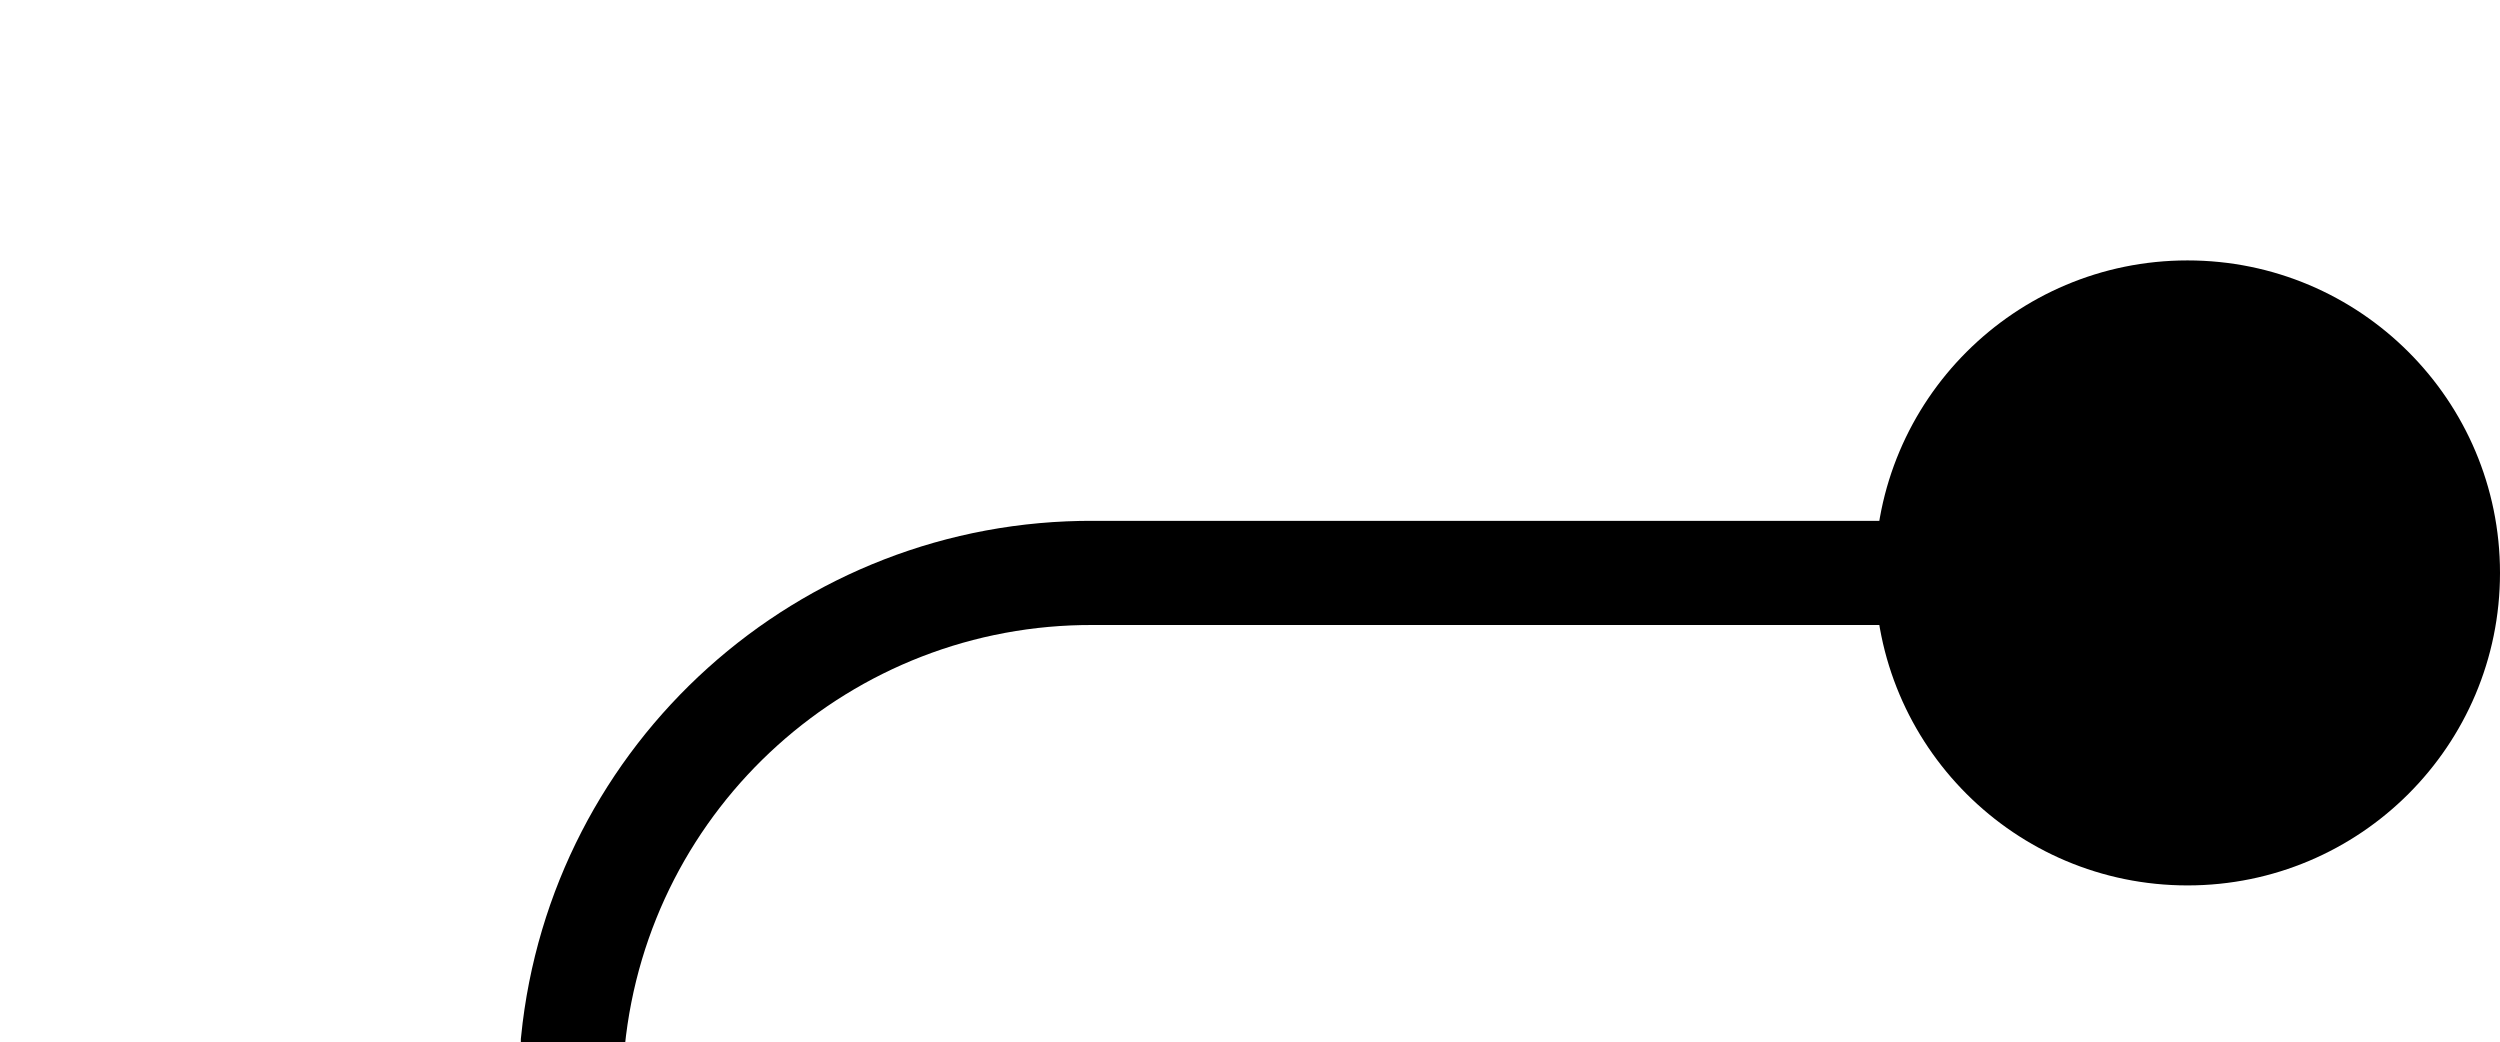
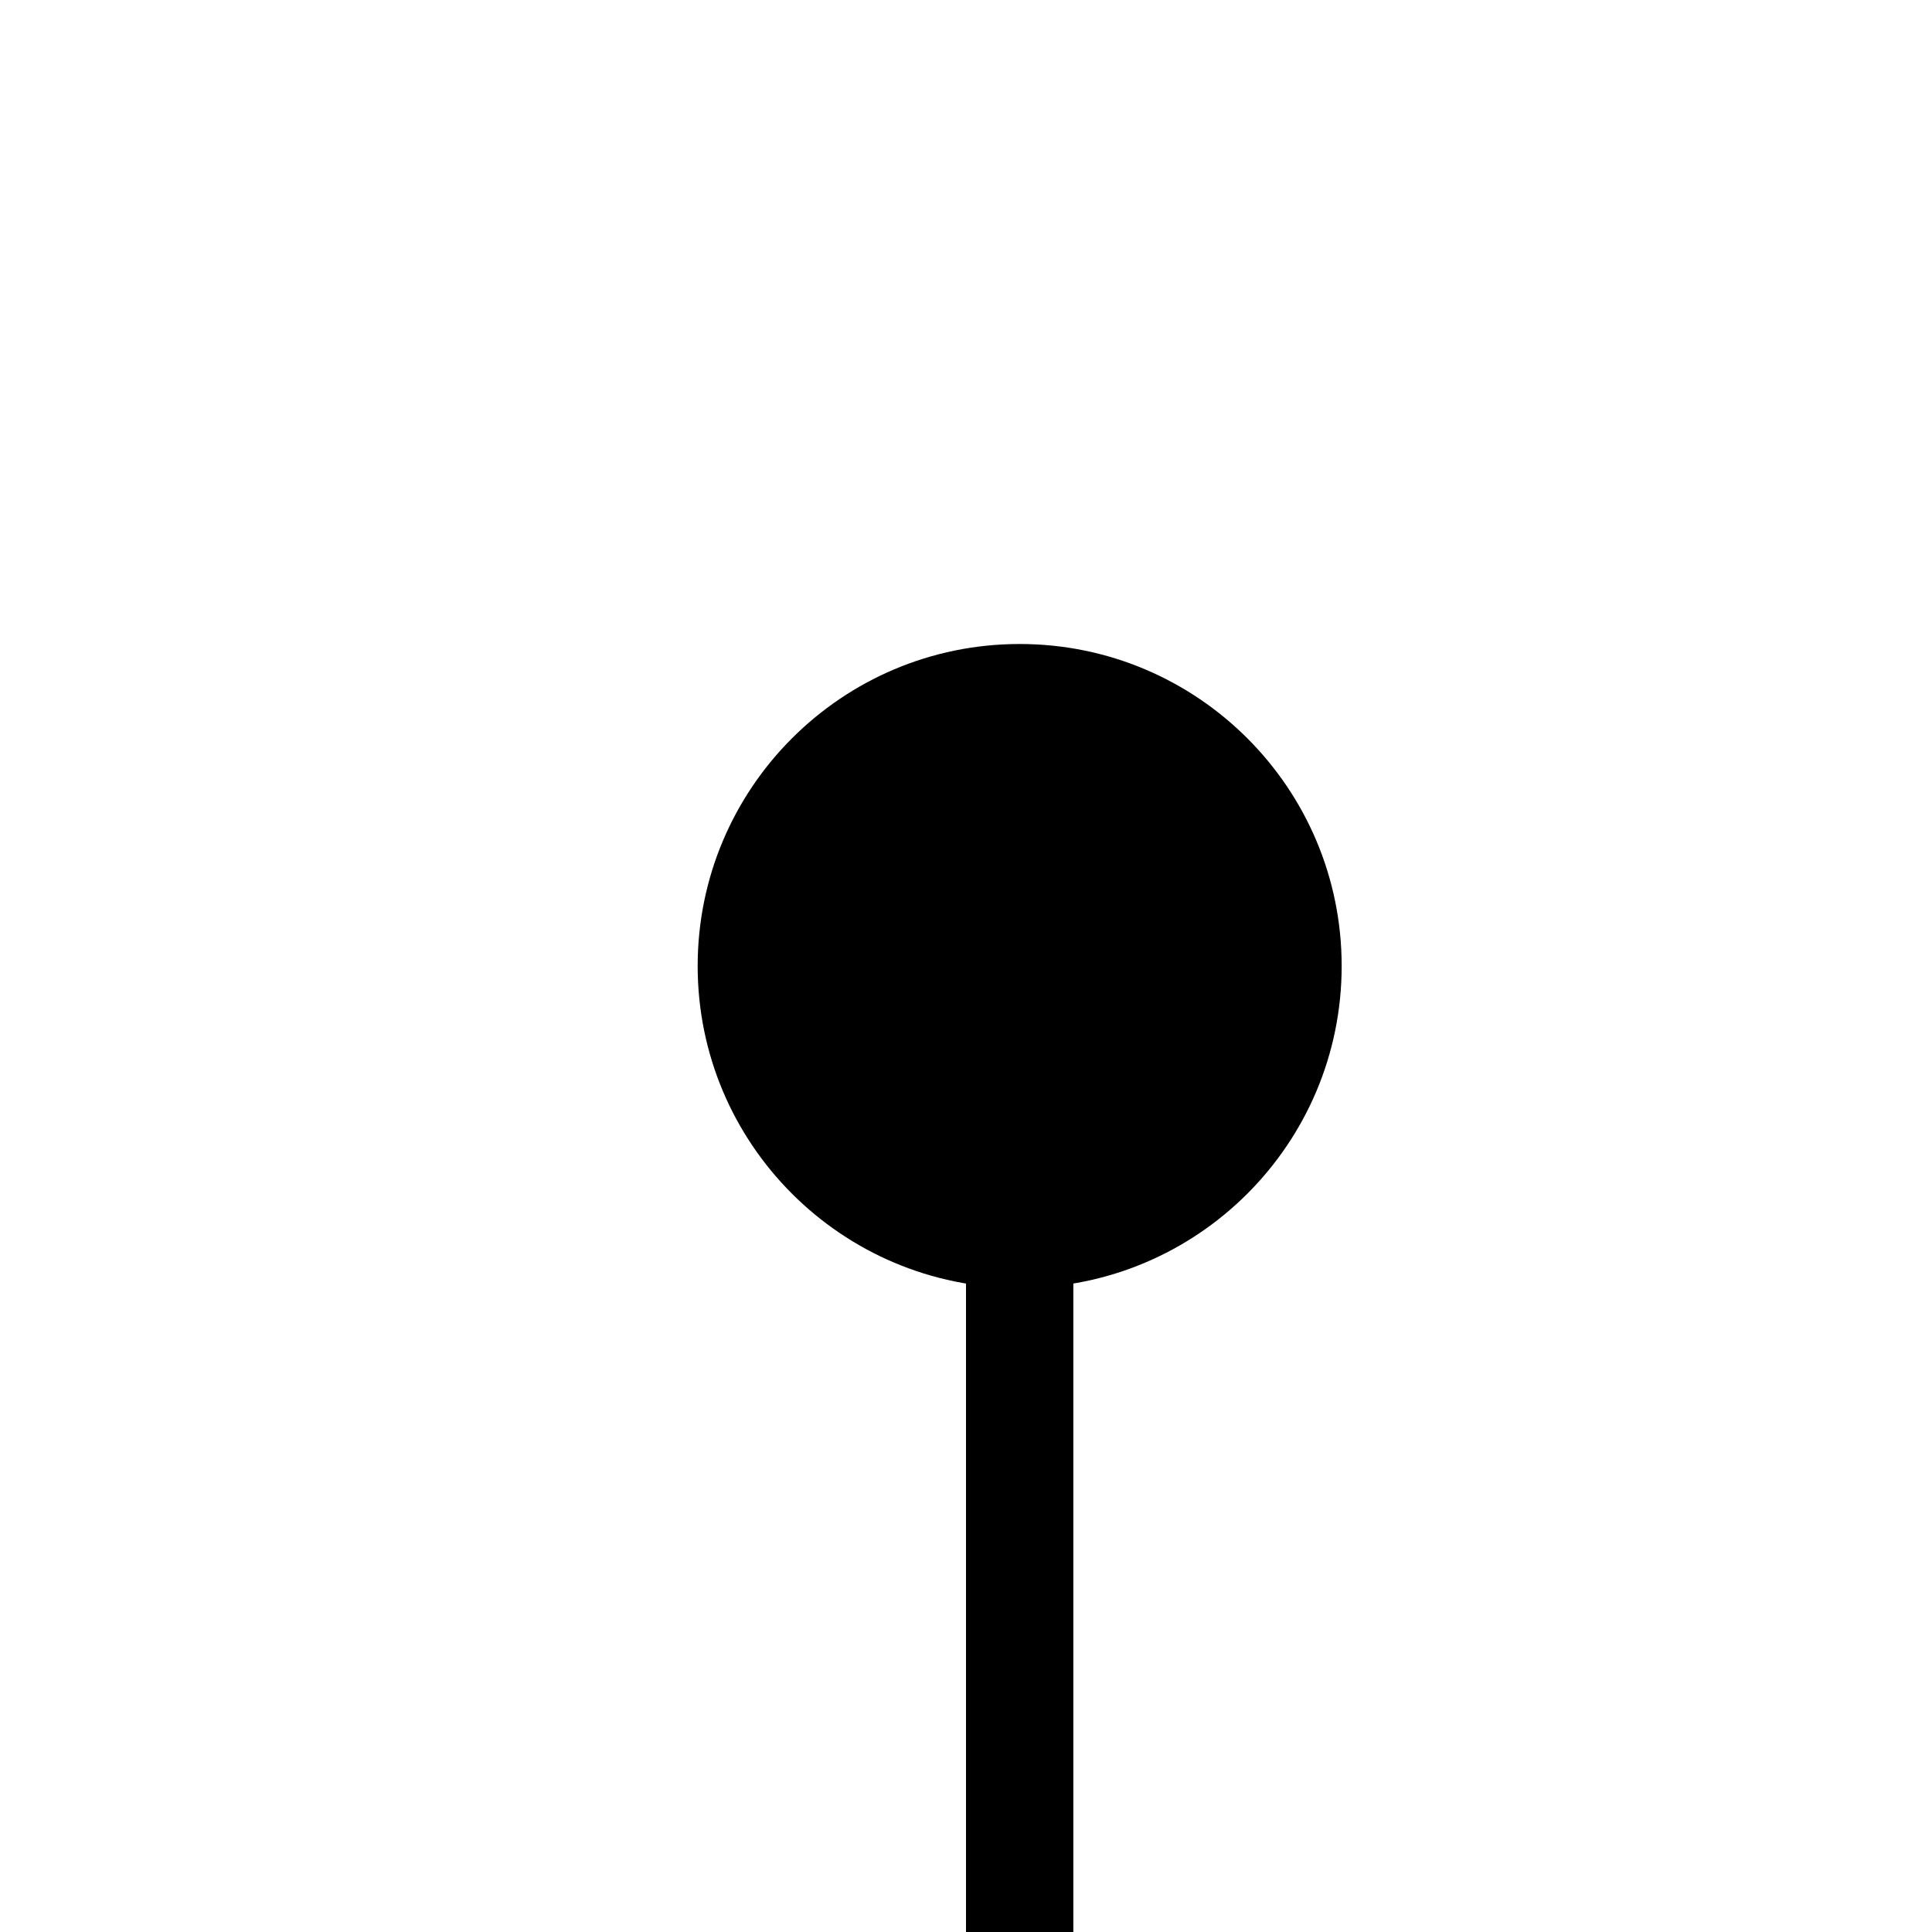
- <svg xmlns="http://www.w3.org/2000/svg" version="1.1" width="24px" height="10px" preserveAspectRatio="xMinYMid meet" viewBox="2 160  24 8">
-   <path d="M 37 764.5  L 12 764.5  A 5 5 0 0 1 7.5 759.5 L 7.5 169  A 5 5 0 0 1 12.5 164.5 L 25 164.5  " stroke-width="1" stroke="#000000" fill="none" />
-   <path d="M 23 161.5  A 3 3 0 0 0 20 164.5 A 3 3 0 0 0 23 167.5 A 3 3 0 0 0 26 164.5 A 3 3 0 0 0 23 161.5 Z " fill-rule="nonzero" fill="#000000" stroke="none" />
+ <svg xmlns="http://www.w3.org/2000/svg" version="1.1" width="18px" height="18px" preserveAspectRatio="xMinYMid meet" viewBox="725 160  18 16">
+   <path d="M 986 324.5  L 739 324.5  A 5 5 0 0 1 734.5 319.5 L 734.5 166  " stroke-width="1" stroke="#000000" fill="none" />
+   <path d="M 734.5 165  A 3 3 0 0 0 731.5 168 A 3 3 0 0 0 734.5 171 A 3 3 0 0 0 737.5 168 A 3 3 0 0 0 734.5 165 Z " fill-rule="nonzero" fill="#000000" stroke="none" />
</svg>
